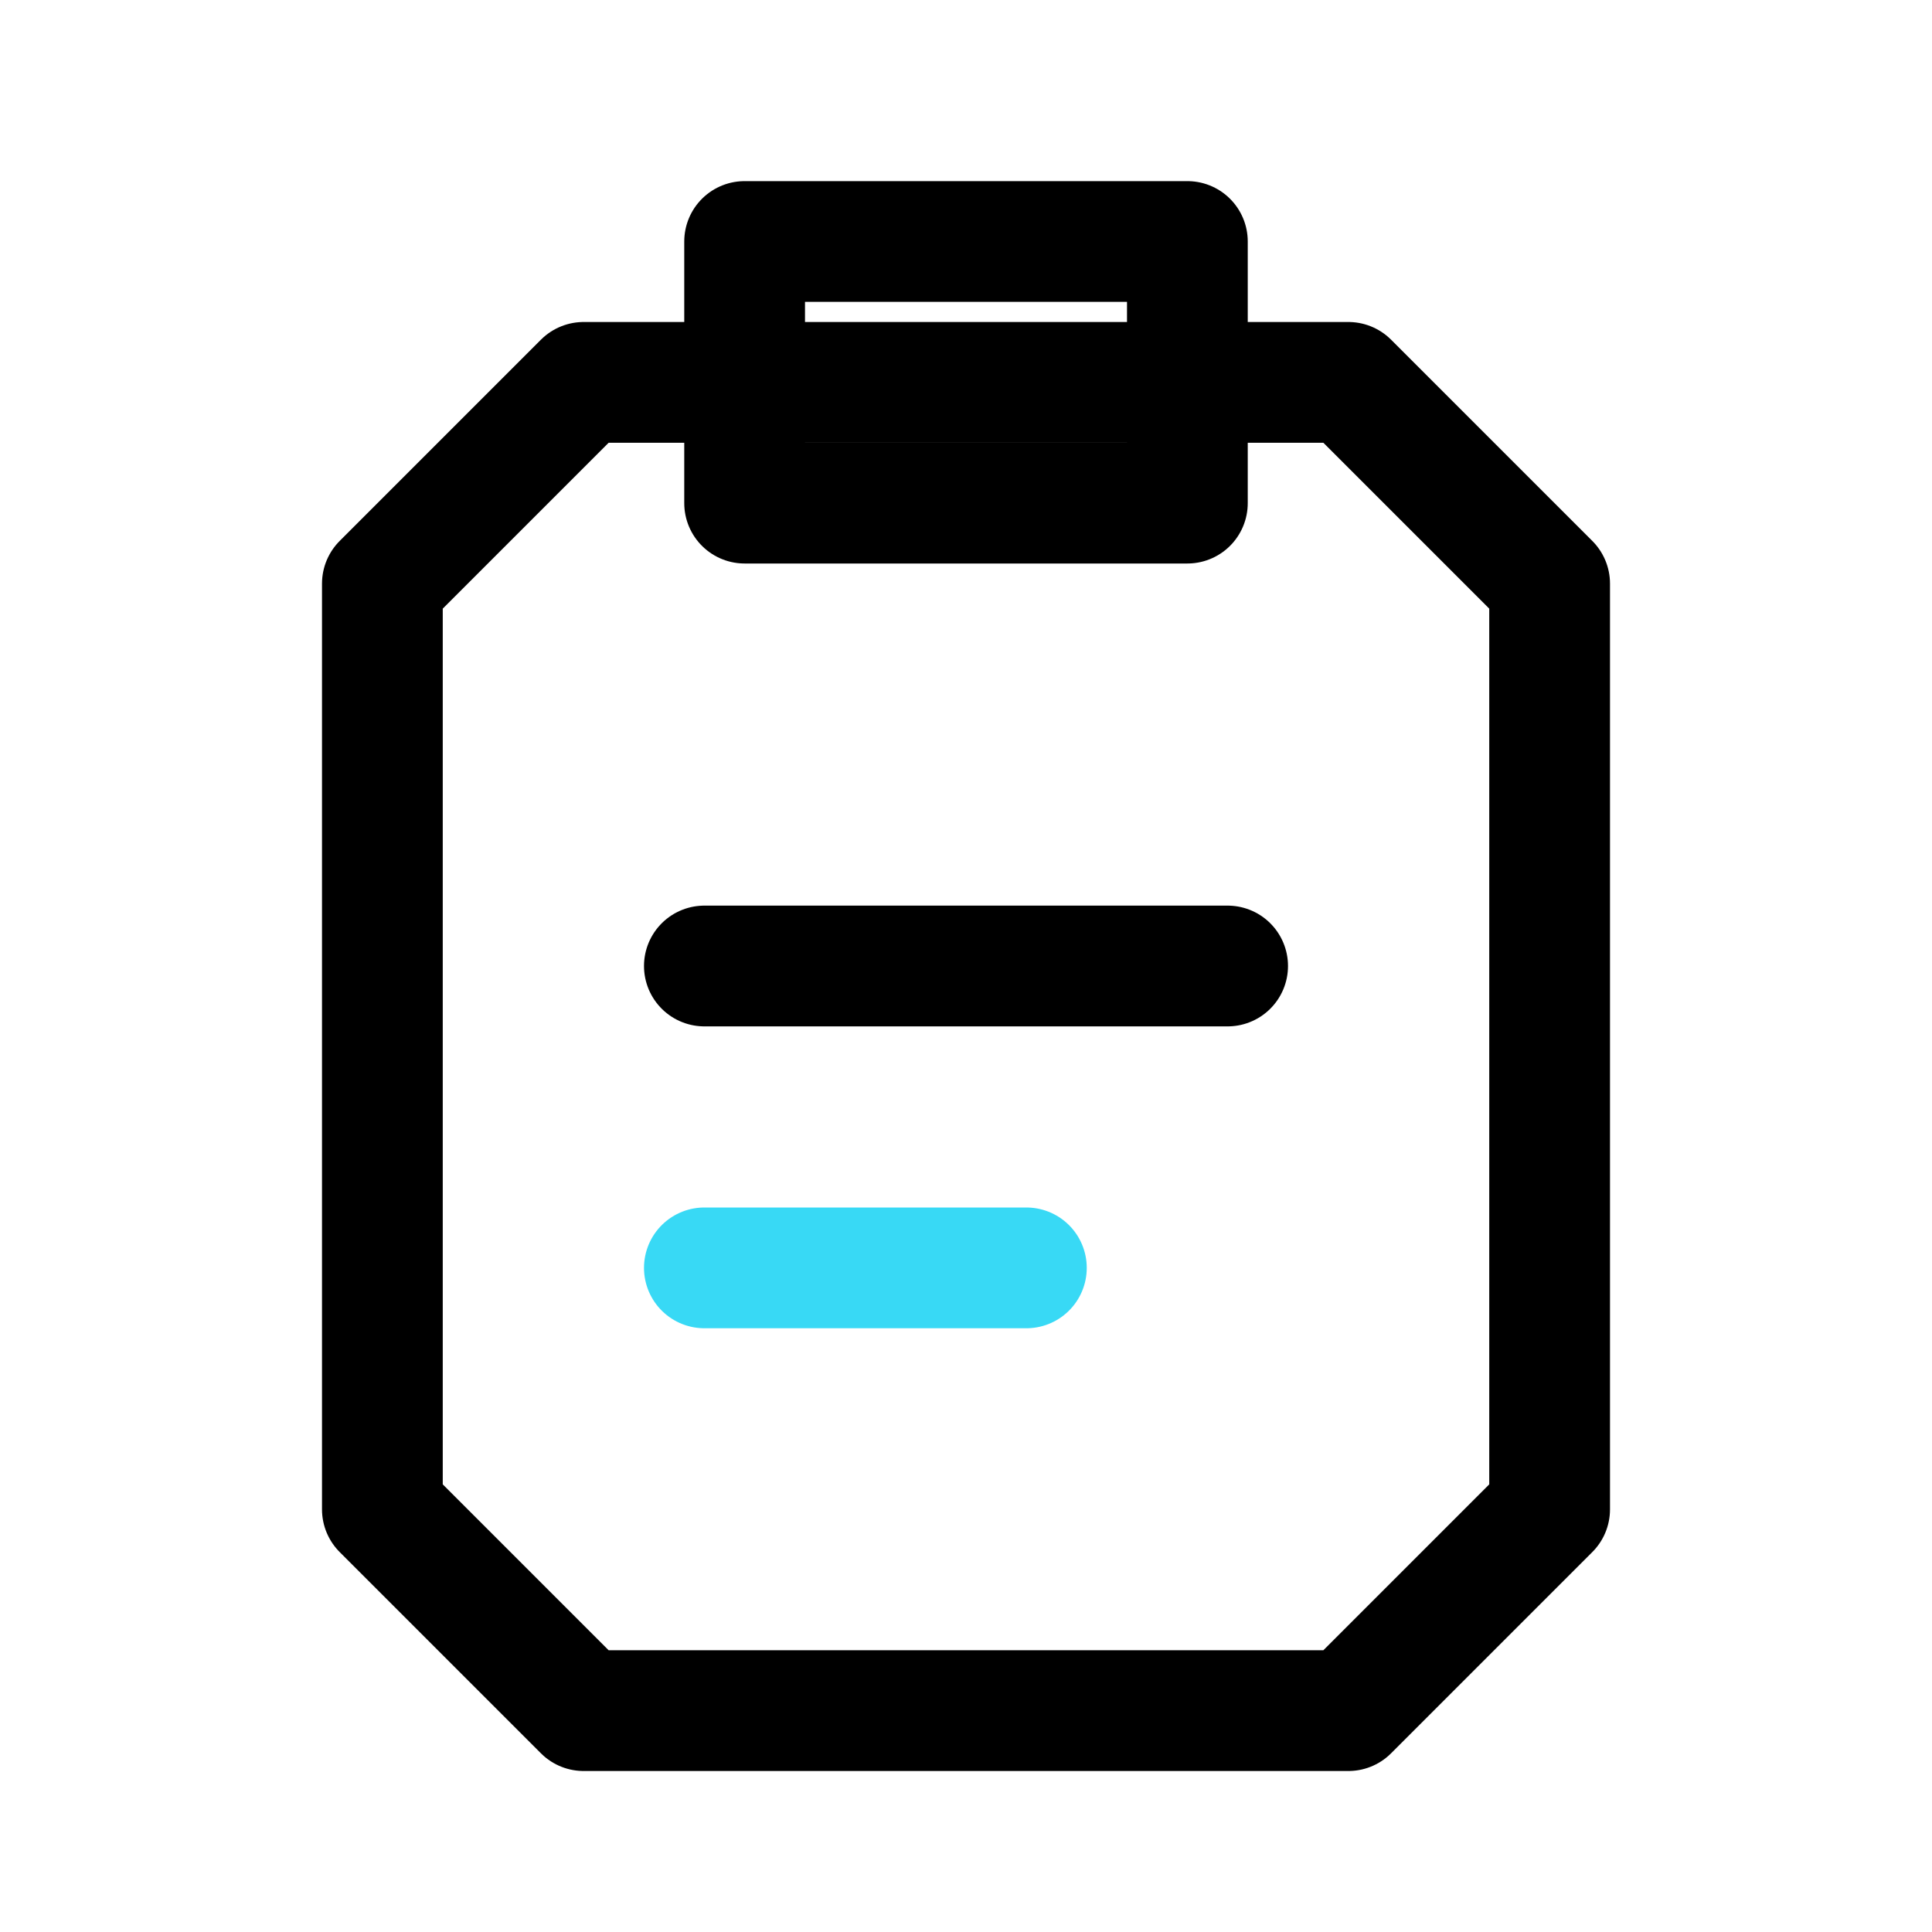
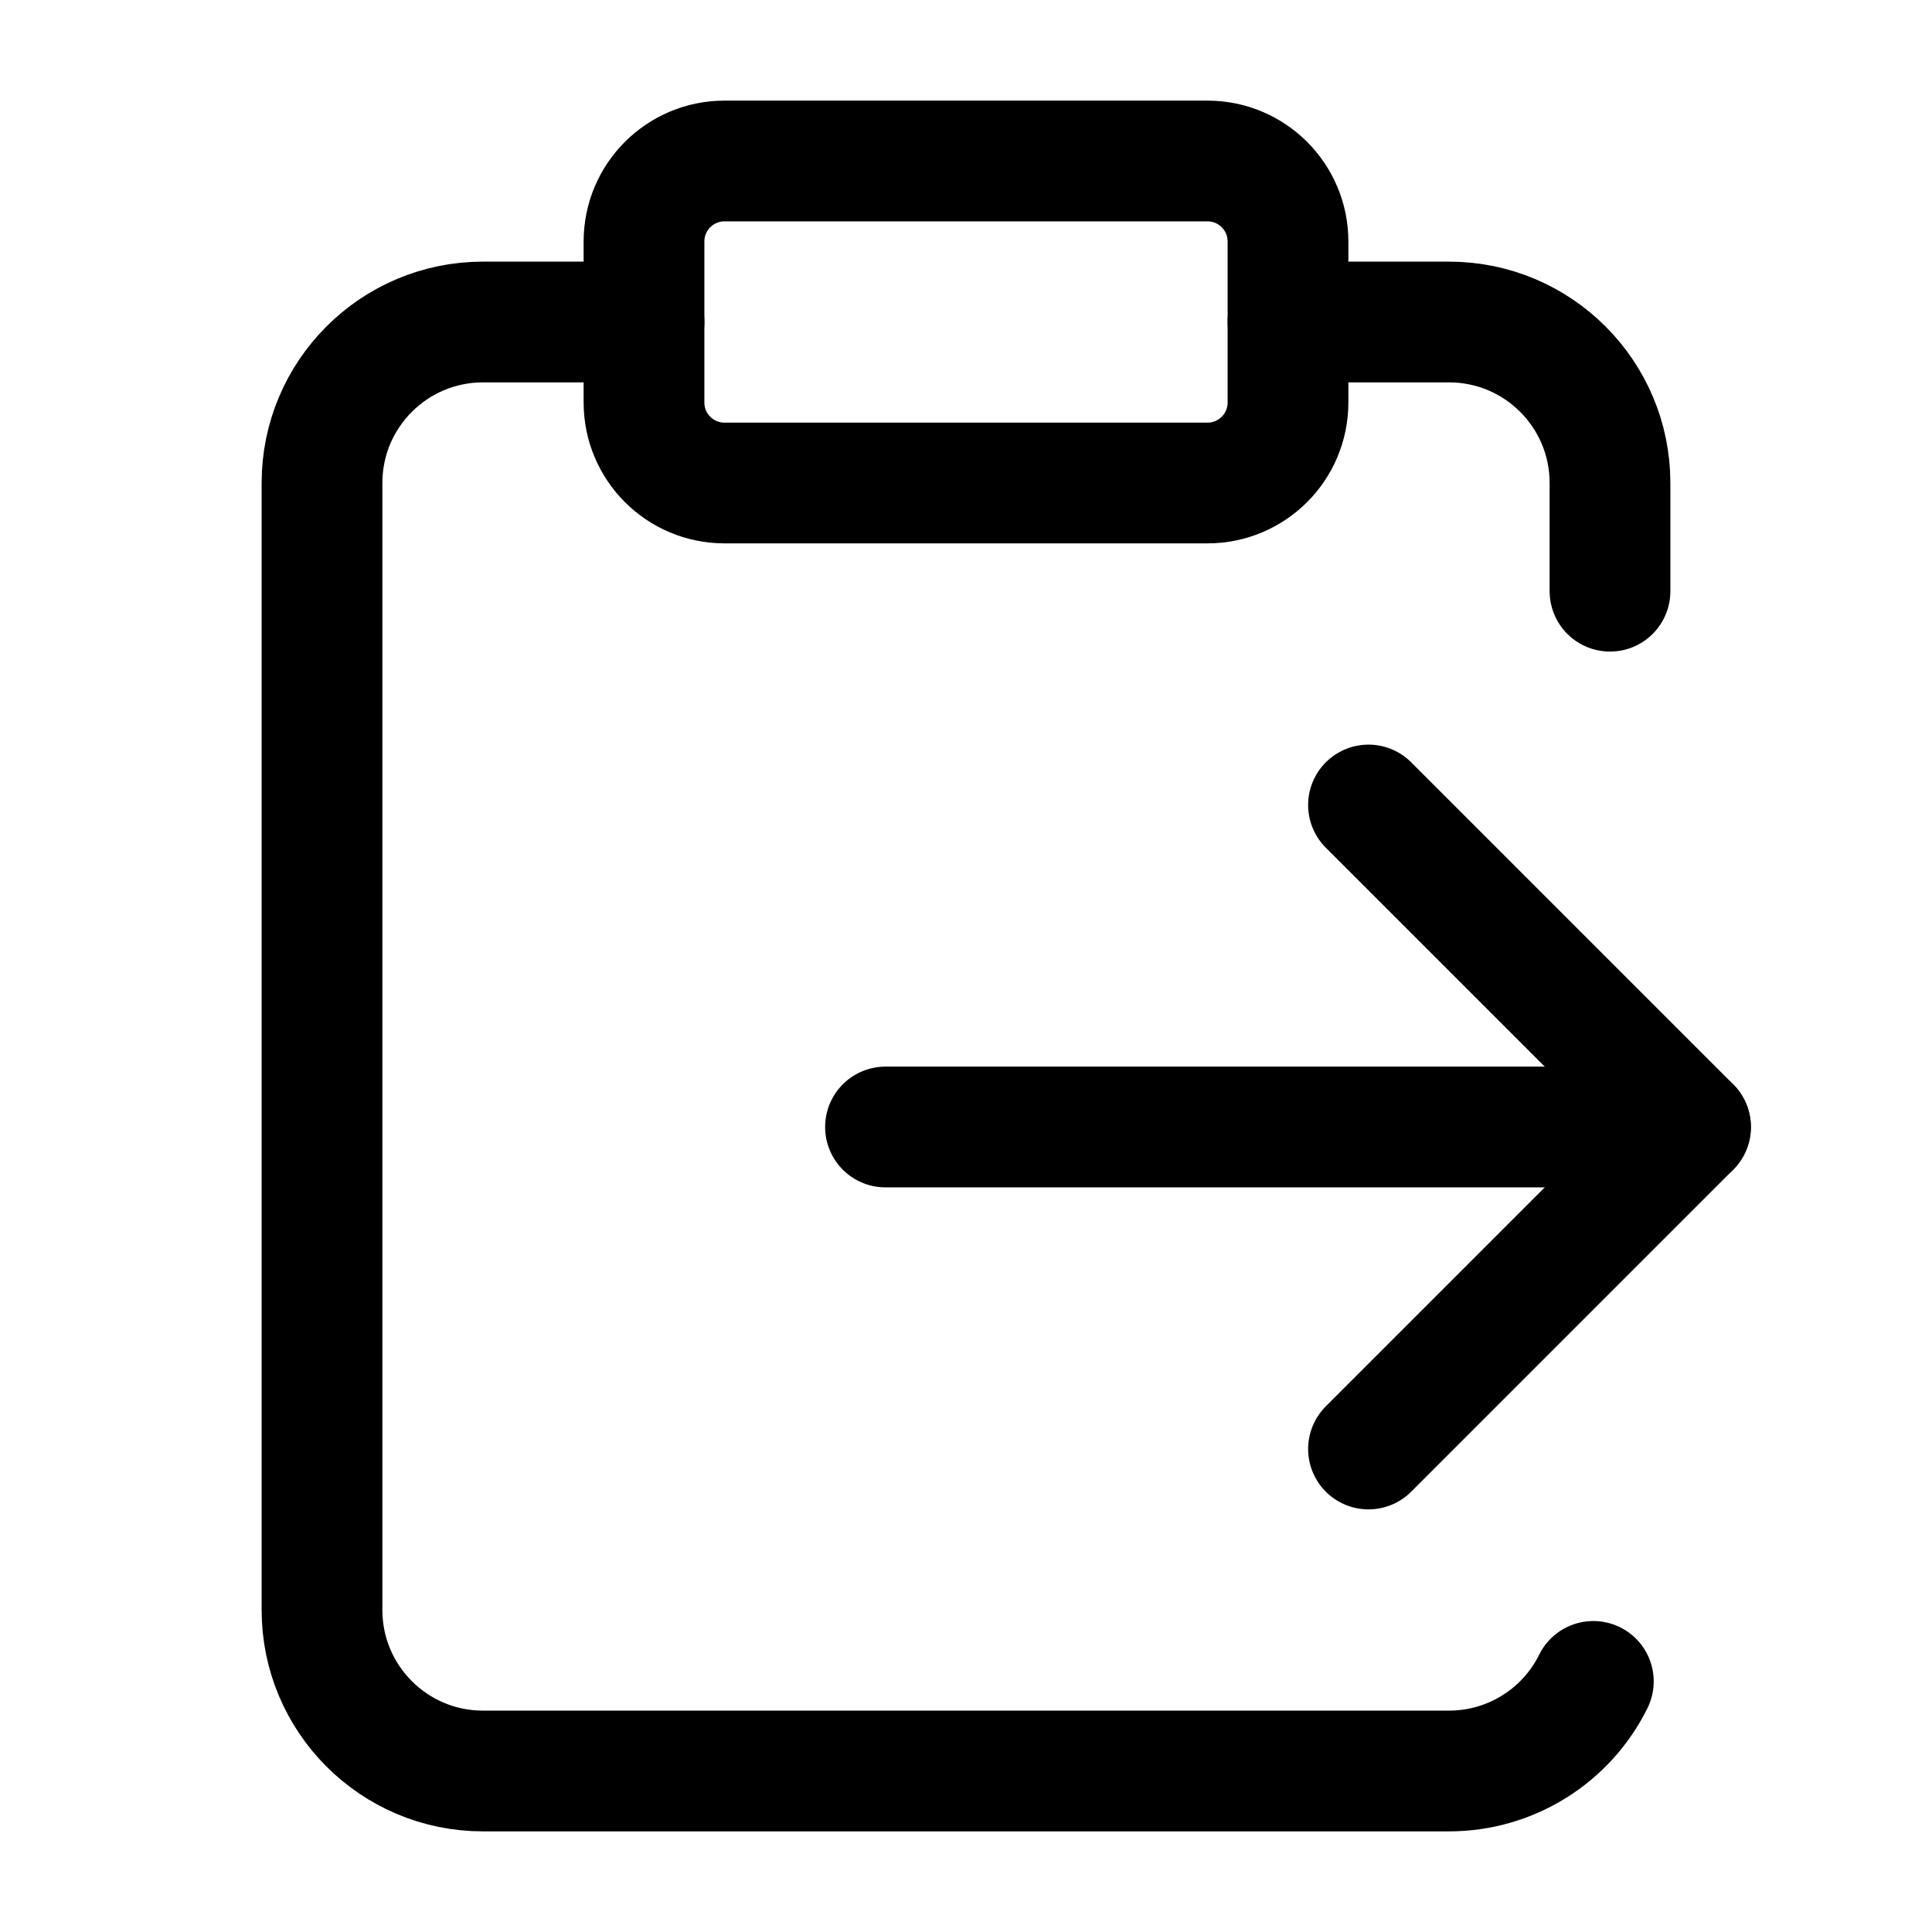
<svg xmlns="http://www.w3.org/2000/svg" width="24" height="24" viewBox="0 0 24 24" fill="none" stroke="currentColor" stroke-width="1.5" stroke-linecap="round" stroke-linejoin="round">
  <style>.accent{stroke:#38d9f5}.accent-fill{fill:#38d9f5}</style>
-   <path d="M7.25 4.75 H16.75 L19.25 7.25 V18.75 L16.75 21.25 H7.25 L4.75 18.75 V7.25 Z" />
-   <path d="M9.25 3 H14.75 V6.25 H9.25 Z" />
-   <path d="M8.75 12 h6.5" />
-   <path class="accent" d="M8.75 15.75 h4" />
+   <path d="M11 14h10" />
+   <path d="M16 4h2a2 2 0 0 1 2 2v1.344" />
+   <path d="m17 18 4-4-4-4" />
+   <path d="M8 4H6a2 2 0 0 0-2 2v14a2 2 0 0 0 2 2h12a2 2 0 0 0 1.793-1.113" />
+   <rect x="8" y="2" width="8" height="4" rx="1" />
</svg>
